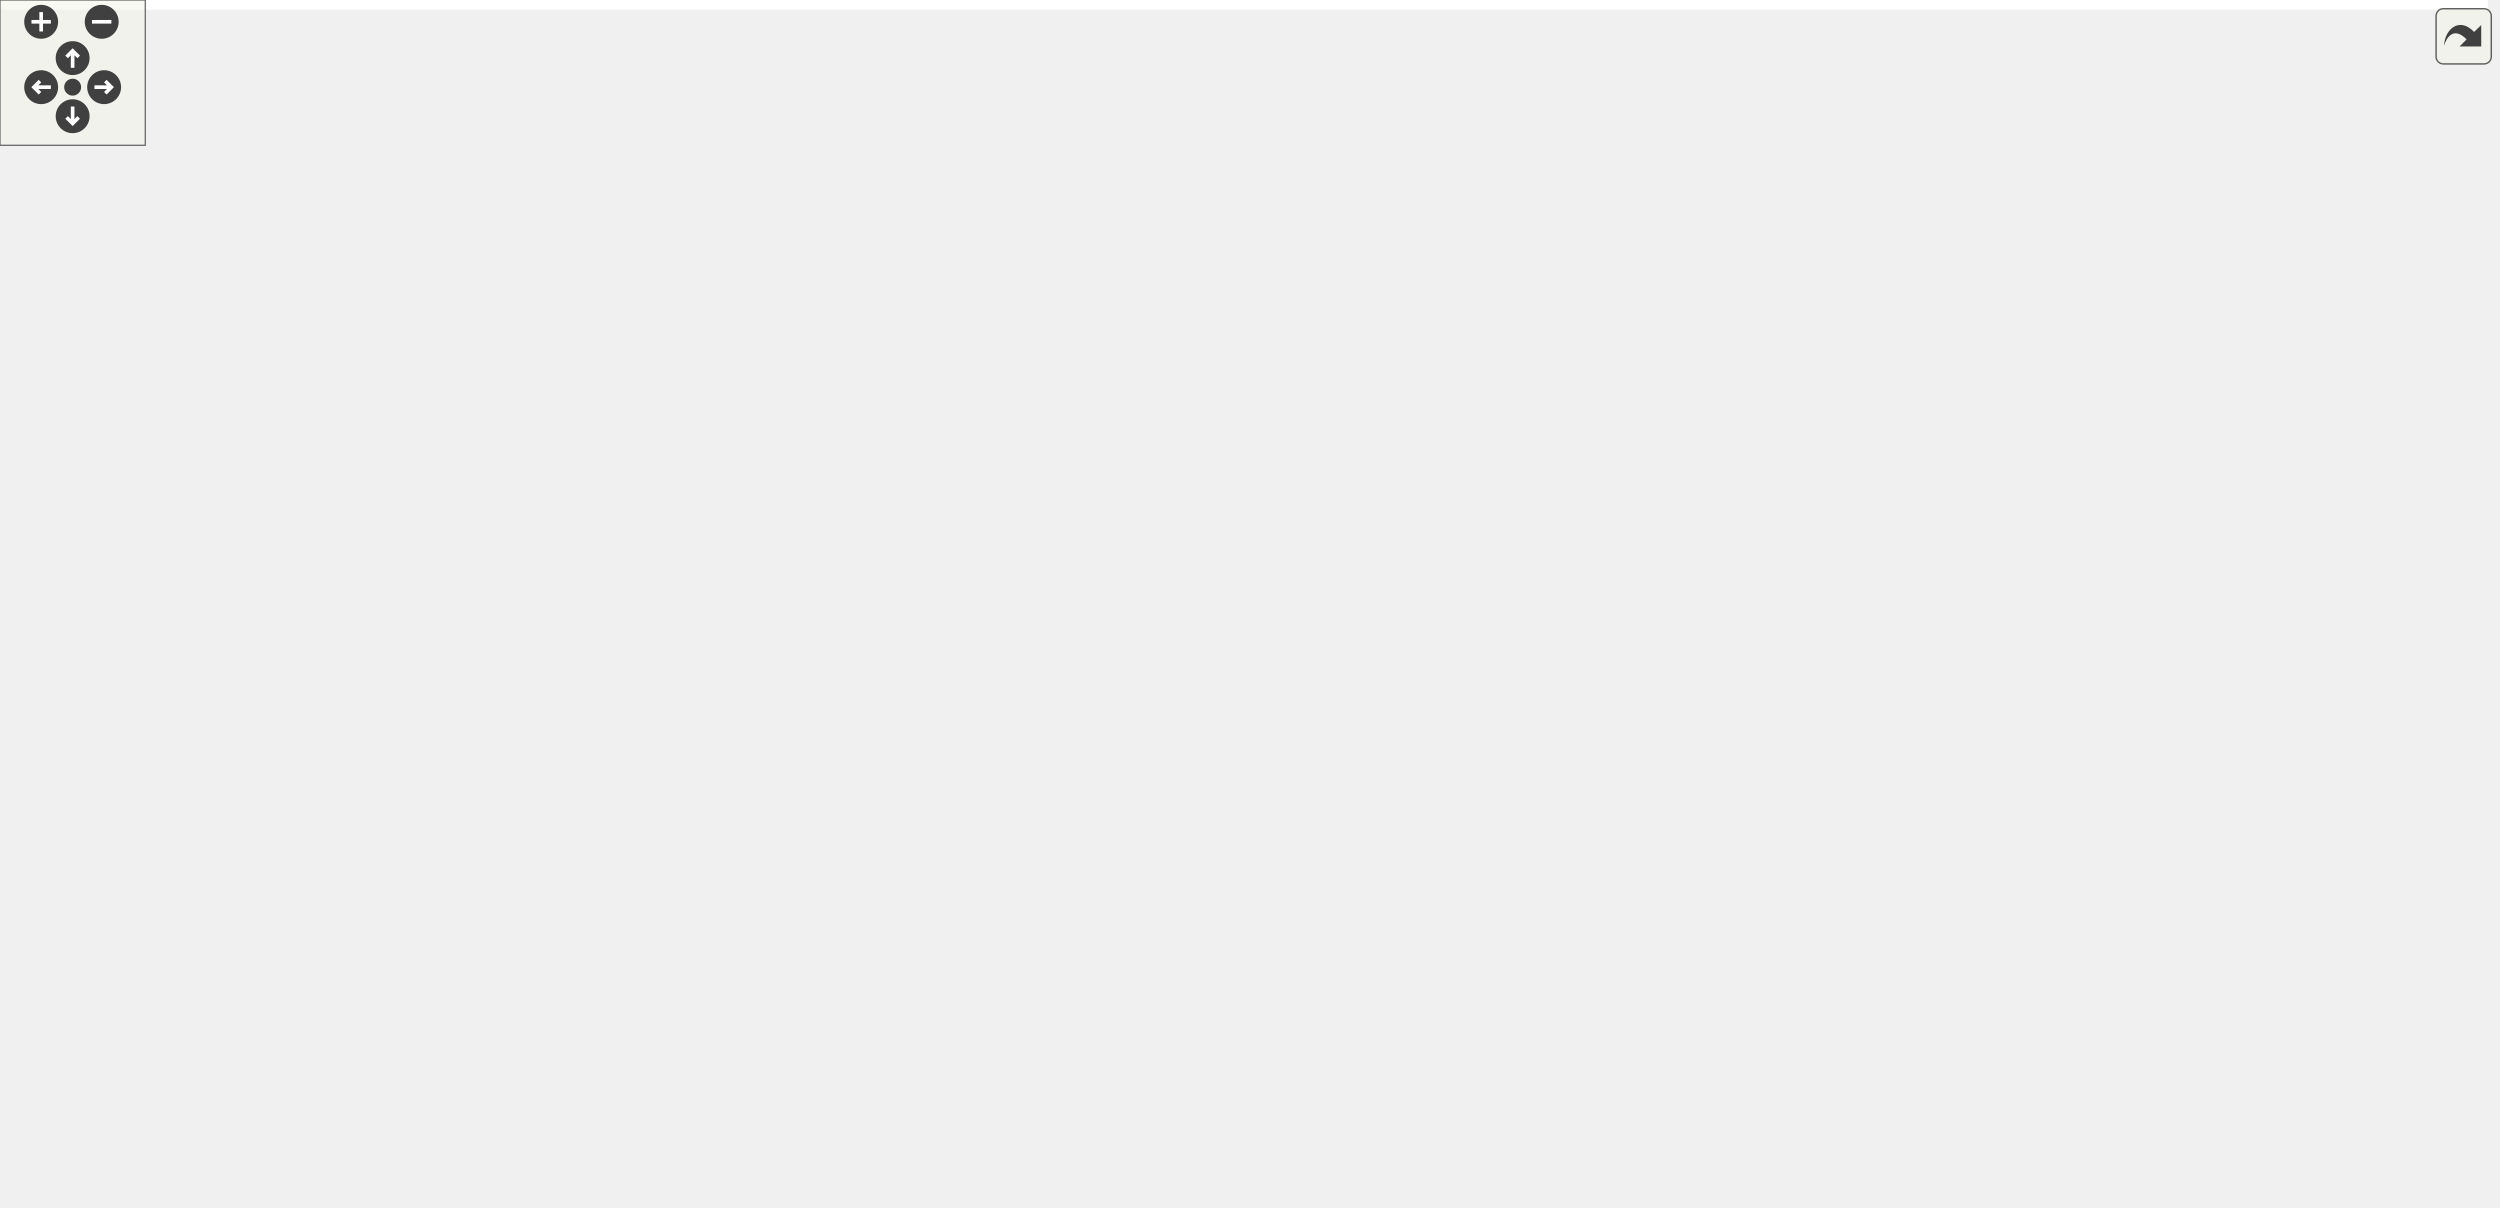
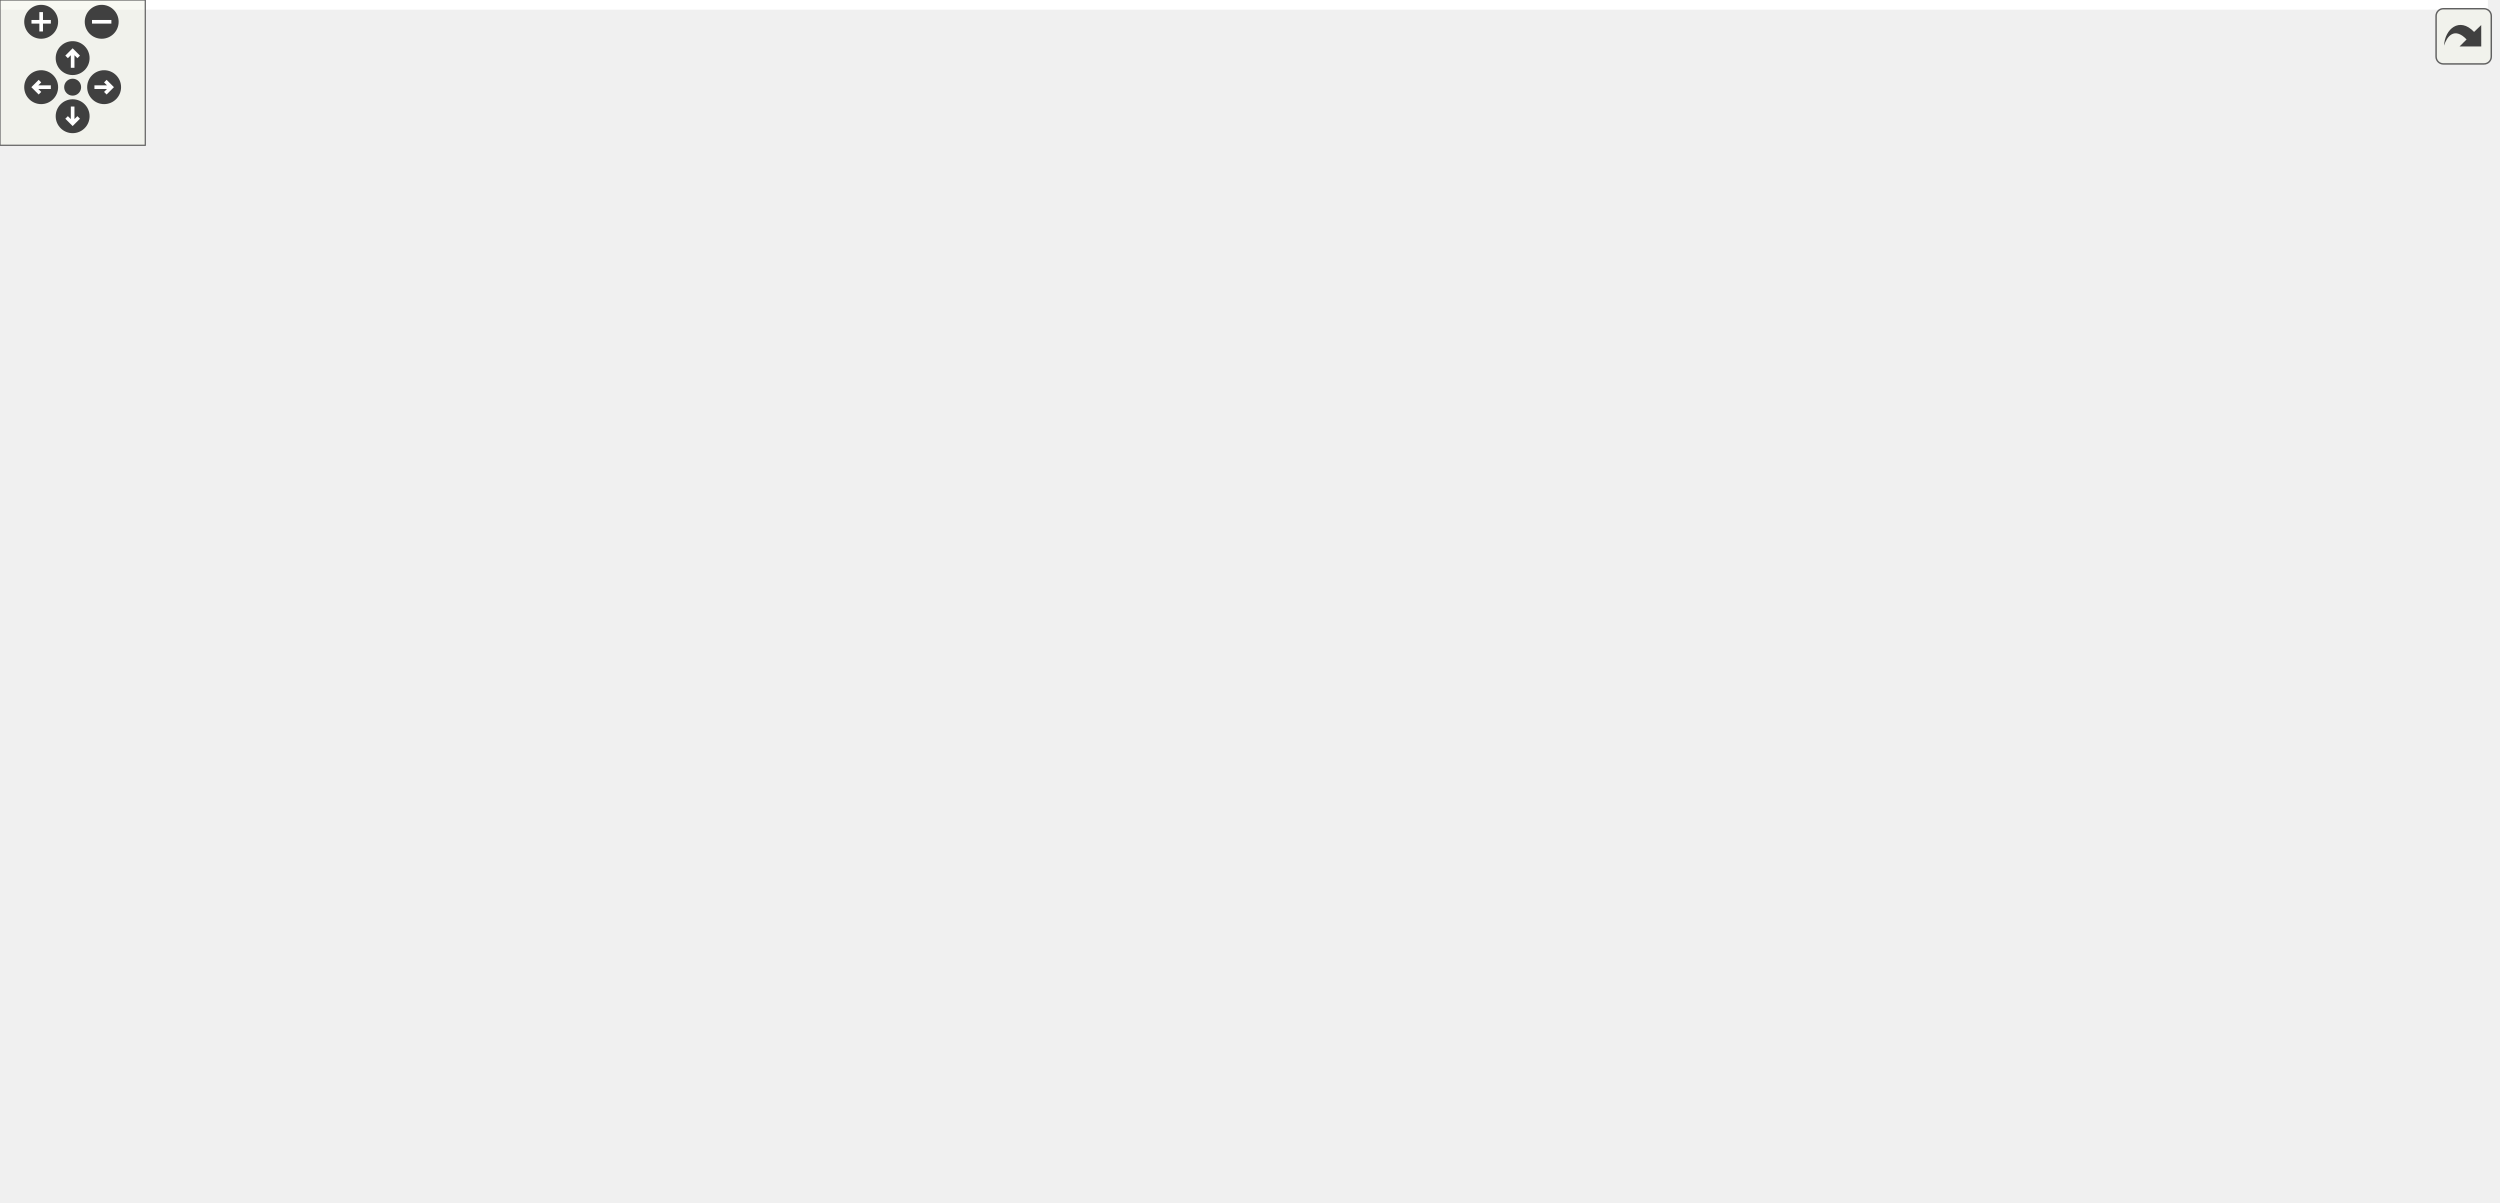
<svg xmlns="http://www.w3.org/2000/svg" xmlns:xlink="http://www.w3.org/1999/xlink" id="main" version="1.1" xml:space="preserve">
  <style type="text/css">
.edge:hover path { stroke: red; }
.edge:hover polygon { stroke: red; fill: red; }
</style>
  <defs>
    <circle id="rim" cx="0" cy="0" r="7" />
    <circle id="rim2" cx="0" cy="0" r="3.5" />
    <g id="zoomPlus">
      <use xlink:href="#rim" fill="#404040">
        <set attributeName="fill" to="#808080" begin="zoomplus.mouseover" end="zoomplus.mouseout" />
      </use>
      <path d="M-4,0h8M0,-4v8" fill="none" stroke="white" stroke-width="1.5" pointer-events="none" />
    </g>
    <g id="zoomMin">
      <use xlink:href="#rim" fill="#404040">
        <set attributeName="fill" to="#808080" begin="zoomminus.mouseover" end="zoomminus.mouseout" />
      </use>
      <path d="M-4,0h8" fill="none" stroke="white" stroke-width="1.5" pointer-events="none" />
    </g>
    <g id="dirArrow">
      <path fill="none" stroke="white" stroke-width="1.5" d="M0,-3.0v7 M-2.5,-0.5L0,-3.0L2.5,-0.5" />
    </g>
    <g id="resetDef">
      <use xlink:href="#rim2" fill="#404040">
        <set attributeName="fill" to="#808080" begin="reset.mouseover" end="reset.mouseout" />
      </use>
    </g>
  </defs>
  <svg id="graph" class="graph">
    <g id="viewport">
-       <polygon fill="white" stroke="transparent" points="-4,4 -4,-438 1027.5,-438 1027.5,4 -4,4" />
+       <polygon fill="white" stroke="transparent" points="-4,4 -4,-436 1027.5,-436 1027.5,4 -4,4" />
      <g id="node1" class="node">
        <g id="a_node1">
          <a xlink:title=" ">
-             <polygon fill="#bfbfbf" stroke="black" points="448,-212.5 448,-231.5 534,-231.5 534,-212.5 448,-212.5" />
-             <text text-anchor="middle" x="491" y="-219.5" font-family="Helvetica,sans-Serif" font-size="10.00">AbilityCooldown</text>
+             <polygon fill="#bfbfbf" stroke="black" points="448,-210.5 448,-229.5 534,-229.5 534,-210.5 448,-210.5" />
+             <text text-anchor="middle" x="491" y="-217.5" font-family="Helvetica,sans-Serif" font-size="10.00">AbilityCooldown</text>
          </a>
        </g>
      </g>
      <g id="node3" class="node">
        <g id="a_node3">
          <a xlink:href="class_player_controller.xhtml" target="_top" xlink:title="Player Controller is the main class that handles all the movement of the Player.">
            <polygon fill="white" stroke="black" points="711,-134.5 711,-153.5 797,-153.5 797,-134.5 711,-134.5" />
            <text text-anchor="middle" x="754" y="-141.5" font-family="Helvetica,sans-Serif" font-size="10.00">PlayerController</text>
          </a>
        </g>
      </g>
      <g id="edge4" class="edge">
-         <path fill="none" stroke="#9a32cd" stroke-dasharray="5,2" d="M544.36,-221.05C606.12,-220.08 703.06,-215.11 732,-194 745.26,-184.33 750.69,-164.8 752.78,-153.53" />
-         <polygon fill="#9a32cd" stroke="#9a32cd" points="543.97,-217.55 534.02,-221.18 544.06,-224.55 543.97,-217.55" />
-         <text text-anchor="middle" x="785" y="-180.5" font-family="Helvetica,sans-Serif" font-size="10.00"> abilityCooldowns</text>
+         <path fill="none" stroke="#9a32cd" stroke-dasharray="5,2" d="M544.56,-218.97C606.28,-217.92 702.94,-212.85 732,-192 744.74,-182.86 750.32,-164.43 752.6,-153.56" />
+         <polygon fill="#9a32cd" stroke="#9a32cd" points="544.17,-215.47 534.22,-219.11 544.27,-222.47 544.17,-215.47" />
+         <text text-anchor="middle" x="784" y="-179.5" font-family="Helvetica,sans-Serif" font-size="10.00"> abilityCooldowns</text>
      </g>
      <g id="node8" class="node">
        <g id="a_node8">
          <a xlink:href="class_player_stats.xhtml" target="_top" xlink:title="Player Stats is the main class that controls all the Player Statistics in all time in the game execut...">
            <polygon fill="white" stroke="black" points="373,-67.5 373,-86.5 441,-86.5 441,-67.5 373,-67.5" />
            <text text-anchor="middle" x="407" y="-74.5" font-family="Helvetica,sans-Serif" font-size="10.00">PlayerStats</text>
          </a>
        </g>
      </g>
      <g id="edge19" class="edge">
-         <path fill="none" stroke="#9a32cd" stroke-dasharray="5,2" d="M451.96,-208.26C444.65,-204.54 437.57,-199.85 432,-194 403.01,-163.57 404.35,-107.98 406.09,-86.65" />
-         <polygon fill="#9a32cd" stroke="#9a32cd" points="450.69,-211.53 461.24,-212.48 453.58,-205.16 450.69,-211.53" />
+         <path fill="none" stroke="#9a32cd" stroke-dasharray="5,2" d="M453.22,-206.21C445.88,-202.47 438.7,-197.79 433,-192 403.94,-162.5 404.68,-107.62 406.19,-86.55" />
+         <polygon fill="#9a32cd" stroke="#9a32cd" points="451.96,-209.48 462.51,-210.45 454.87,-203.11 451.96,-209.48" />
        <text text-anchor="middle" x="449" y="-141.5" font-family="Helvetica,sans-Serif" font-size="10.00"> abilityCooldowns</text>
      </g>
      <g id="node15" class="node">
        <g id="a_node15">
          <a xlink:href="class_ability_indicator.xhtml" target="_top" xlink:title=" ">
            <polygon fill="white" stroke="black" points="501,-134.5 501,-153.5 581,-153.5 581,-134.5 501,-134.5" />
            <text text-anchor="middle" x="541" y="-141.5" font-family="Helvetica,sans-Serif" font-size="10.00">AbilityIndicator</text>
          </a>
        </g>
      </g>
      <g id="edge30" class="edge">
-         <path fill="none" stroke="#9a32cd" stroke-dasharray="5,2" d="M502.47,-203.57C512.74,-187.95 527.38,-165.7 535.33,-153.62" />
-         <polygon fill="#9a32cd" stroke="#9a32cd" points="499.31,-202 496.74,-212.28 505.16,-205.85 499.31,-202" />
-         <text text-anchor="middle" x="544.5" y="-180.5" font-family="Helvetica,sans-Serif" font-size="10.00"> currentCD</text>
+         <path fill="none" stroke="#9a32cd" stroke-dasharray="5,2" d="M502.62,-201.8C512.78,-186.77 527.11,-165.56 535.08,-153.77" />
+         <polygon fill="#9a32cd" stroke="#9a32cd" points="499.63,-199.98 496.93,-210.22 505.43,-203.89 499.63,-199.98" />
+         <text text-anchor="middle" x="544.5" y="-179.5" font-family="Helvetica,sans-Serif" font-size="10.00"> currentCD</text>
      </g>
      <g id="node2" class="node">
        <g id="a_node2">
          <a xlink:title=" ">
-             <polygon fill="white" stroke="#bfbfbf" points="340.5,-279.5 340.5,-298.5 423.5,-298.5 423.5,-279.5 340.5,-279.5" />
-             <text text-anchor="middle" x="382" y="-286.5" font-family="Helvetica,sans-Serif" font-size="10.00">MonoBehaviour</text>
+             <polygon fill="white" stroke="#bfbfbf" points="340.5,-277.5 340.5,-296.5 423.5,-296.5 423.5,-277.5 340.5,-277.5" />
+             <text text-anchor="middle" x="382" y="-284.5" font-family="Helvetica,sans-Serif" font-size="10.00">MonoBehaviour</text>
          </a>
        </g>
      </g>
      <g id="edge1" class="edge">
-         <path fill="none" stroke="midnightblue" d="M405.57,-273.94C427.16,-261.07 458.42,-242.43 476.53,-231.63" />
-         <polygon fill="midnightblue" stroke="midnightblue" points="403.5,-271.11 396.7,-279.23 407.08,-277.12 403.5,-271.11" />
+         <path fill="none" stroke="midnightblue" d="M405.57,-271.94C427.16,-259.07 458.42,-240.43 476.53,-229.63" />
+         <polygon fill="midnightblue" stroke="midnightblue" points="403.5,-269.11 396.7,-277.23 407.08,-275.12 403.5,-269.11" />
      </g>
      <g id="edge3" class="edge">
-         <path fill="none" stroke="midnightblue" d="M433.97,-285.35C541.2,-278.64 780.81,-256.78 827,-194 832.79,-186.12 832.59,-180.02 827,-172 819.97,-161.91 808.72,-155.58 797.13,-151.61" />
-         <polygon fill="midnightblue" stroke="midnightblue" points="433.48,-281.87 423.71,-285.97 433.91,-288.86 433.48,-281.87" />
+         <path fill="none" stroke="midnightblue" d="M433.86,-283.33C540.86,-276.59 779.95,-254.68 826,-192 831.26,-184.84 831.06,-179.31 826,-172 819.23,-162.23 808.47,-156 797.3,-152.01" />
+         <polygon fill="midnightblue" stroke="midnightblue" points="433.39,-279.85 423.63,-283.96 433.82,-286.84 433.39,-279.85" />
      </g>
      <g id="node10" class="node">
        <g id="a_node10">
          <a xlink:href="class_stats.xhtml" target="_top" xlink:title="Base class Stats of the entity.">
-             <polygon fill="white" stroke="black" points="211,-212.5 211,-231.5 251,-231.5 251,-212.5 211,-212.5" />
-             <text text-anchor="middle" x="231" y="-219.5" font-family="Helvetica,sans-Serif" font-size="10.00">Stats</text>
+             <polygon fill="white" stroke="black" points="211,-210.5 211,-229.5 251,-229.5 251,-210.5 211,-210.5" />
+             <text text-anchor="middle" x="231" y="-217.5" font-family="Helvetica,sans-Serif" font-size="10.00">Stats</text>
          </a>
        </g>
      </g>
      <g id="edge14" class="edge">
-         <path fill="none" stroke="midnightblue" d="M352.45,-275.28C322.55,-262.41 277.12,-242.85 251.13,-231.67" />
-         <polygon fill="midnightblue" stroke="midnightblue" points="351.38,-278.63 361.95,-279.37 354.15,-272.2 351.38,-278.63" />
+         <path fill="none" stroke="midnightblue" d="M352.45,-273.28C322.55,-260.41 277.12,-240.85 251.13,-229.67" />
+         <polygon fill="midnightblue" stroke="midnightblue" points="351.38,-276.63 361.95,-277.37 354.15,-270.2 351.38,-276.63" />
      </g>
      <g id="node12" class="node">
        <g id="a_node12">
          <a xlink:href="class_u_i_controller.xhtml" target="_top" xlink:title=" ">
-             <polygon fill="white" stroke="black" points="84.5,-212.5 84.5,-231.5 151.5,-231.5 151.5,-212.5 84.5,-212.5" />
-             <text text-anchor="middle" x="118" y="-219.5" font-family="Helvetica,sans-Serif" font-size="10.00">UIController</text>
+             <polygon fill="white" stroke="black" points="84.5,-210.5 84.5,-229.5 151.5,-229.5 151.5,-210.5 84.5,-210.5" />
+             <text text-anchor="middle" x="118" y="-217.5" font-family="Helvetica,sans-Serif" font-size="10.00">UIController</text>
          </a>
        </g>
      </g>
      <g id="edge17" class="edge">
-         <path fill="none" stroke="midnightblue" d="M337.5,-277.04C284.99,-264.11 198.85,-242.91 151.61,-231.28" />
-         <polygon fill="midnightblue" stroke="midnightblue" points="336.67,-280.44 347.22,-279.44 338.34,-273.65 336.67,-280.44" />
+         <path fill="none" stroke="midnightblue" d="M337.5,-275.04C284.99,-262.11 198.85,-240.91 151.61,-229.28" />
+         <polygon fill="midnightblue" stroke="midnightblue" points="336.67,-278.44 347.22,-277.44 338.34,-271.65 336.67,-278.44" />
      </g>
      <g id="node13" class="node">
        <g id="a_node13">
          <a xlink:href="class_inventory.xhtml" target="_top" xlink:title=" ">
-             <polygon fill="white" stroke="black" points="581.5,-173.5 581.5,-192.5 636.5,-192.5 636.5,-173.5 581.5,-173.5" />
-             <text text-anchor="middle" x="609" y="-180.5" font-family="Helvetica,sans-Serif" font-size="10.00">Inventory</text>
+             <polygon fill="white" stroke="black" points="581.5,-172.5 581.5,-191.5 636.5,-191.5 636.5,-172.5 581.5,-172.5" />
+             <text text-anchor="middle" x="609" y="-179.5" font-family="Helvetica,sans-Serif" font-size="10.00">Inventory</text>
          </a>
        </g>
      </g>
      <g id="edge21" class="edge">
-         <path fill="none" stroke="midnightblue" d="M434.03,-288.14C489.24,-287.14 571.55,-282.02 594,-261 613.09,-243.13 611.98,-208.75 610.24,-192.68" />
-         <polygon fill="midnightblue" stroke="midnightblue" points="433.67,-284.64 423.72,-288.28 433.77,-291.64 433.67,-284.64" />
+         <path fill="none" stroke="midnightblue" d="M434.03,-286.13C489.22,-285.12 571.52,-280 594,-259 612.87,-241.37 611.87,-207.44 610.19,-191.57" />
+         <polygon fill="midnightblue" stroke="midnightblue" points="433.66,-282.63 423.71,-286.27 433.76,-289.63 433.66,-282.63" />
      </g>
      <g id="node14" class="node">
        <g id="a_node14">
          <a xlink:href="class_basic_attack.xhtml" target="_top" xlink:title=" ">
            <polygon fill="white" stroke="black" points="372,-0.5 372,-19.5 442,-19.5 442,-0.5 372,-0.5" />
            <text text-anchor="middle" x="407" y="-7.5" font-family="Helvetica,sans-Serif" font-size="10.00">BasicAttack</text>
          </a>
        </g>
      </g>
      <g id="edge23" class="edge">
-         <path fill="none" stroke="midnightblue" d="M330.39,-284.51C226.08,-276.75 0,-256.12 0,-223 0,-223 0,-223 0,-76 0,-38.48 273.22,-18.81 371.95,-12.92" />
-         <polygon fill="midnightblue" stroke="midnightblue" points="330.16,-288 340.39,-285.24 330.67,-281.02 330.16,-288" />
+         <path fill="none" stroke="midnightblue" d="M330.39,-282.51C226.08,-274.75 0,-254.12 0,-221 0,-221 0,-221 0,-76 0,-38.48 273.22,-18.81 371.95,-12.92" />
+         <polygon fill="midnightblue" stroke="midnightblue" points="330.16,-286 340.39,-283.24 330.67,-279.02 330.16,-286" />
      </g>
      <g id="edge29" class="edge">
-         <path fill="none" stroke="midnightblue" d="M384.76,-269.54C389.6,-243.76 402.13,-197.33 432,-172 437.43,-167.4 472.12,-159.26 500.93,-153.12" />
-         <polygon fill="midnightblue" stroke="midnightblue" points="381.29,-269.04 383.08,-279.48 388.19,-270.21 381.29,-269.04" />
+         <path fill="none" stroke="midnightblue" d="M385.11,-267.48C390.36,-242.07 403.47,-196.75 433,-172 438.37,-167.5 472.3,-159.44 500.72,-153.29" />
+         <polygon fill="midnightblue" stroke="midnightblue" points="381.66,-266.84 383.26,-277.32 388.55,-268.13 381.66,-266.84" />
      </g>
      <g id="edge2" class="edge">
-         <path fill="none" stroke="#9a32cd" stroke-dasharray="5,2" d="M700.89,-155.68C687.35,-159.66 673.19,-164.97 661,-172 648.74,-179.06 650.6,-187.56 638,-194 605.65,-210.53 564.72,-217.06 534.27,-219.57" />
-         <polygon fill="#9a32cd" stroke="#9a32cd" points="701.88,-159.04 710.6,-153.02 700.03,-152.29 701.88,-159.04" />
-         <text text-anchor="middle" x="696.5" y="-180.5" font-family="Helvetica,sans-Serif" font-size="10.00"> playerController</text>
+         <path fill="none" stroke="#9a32cd" stroke-dasharray="5,2" d="M701.11,-156.08C687.57,-160.05 673.35,-165.27 661,-172 649.11,-178.48 650.21,-186.12 638,-192 605.27,-207.76 564.37,-214.36 534.03,-217.1" />
+         <polygon fill="#9a32cd" stroke="#9a32cd" points="702.1,-159.43 710.81,-153.4 700.24,-152.68 702.1,-159.43" />
+         <text text-anchor="middle" x="696.5" y="-179.5" font-family="Helvetica,sans-Serif" font-size="10.00"> playerController</text>
      </g>
      <g id="edge18" class="edge">
        <path fill="none" stroke="#9a32cd" stroke-dasharray="5,2" d="M713.38,-131.35C699.19,-126.95 683.25,-121.64 669,-116 658.46,-111.83 656.89,-108.12 646,-105 575.15,-84.68 488.39,-79.55 441.33,-78.32" />
        <polygon fill="#9a32cd" stroke="#9a32cd" points="712.76,-134.82 723.35,-134.38 714.8,-128.13 712.76,-134.82" />
        <text text-anchor="middle" x="704.5" y="-108" font-family="Helvetica,sans-Serif" font-size="10.00"> playerController</text>
      </g>
      <g id="edge24" class="edge">
        <path fill="none" stroke="#9a32cd" stroke-dasharray="5,2" d="M766.66,-125.79C777.25,-109.12 788.61,-83.95 775,-67 733.88,-15.79 526.09,-10.6 442.2,-10.63" />
        <polygon fill="#9a32cd" stroke="#9a32cd" points="763.47,-124.26 760.71,-134.49 769.25,-128.21 763.47,-124.26" />
        <text text-anchor="middle" x="802.5" y="-74.5" font-family="Helvetica,sans-Serif" font-size="10.00"> controller</text>
      </g>
      <g id="node4" class="node">
        <g id="a_node4">
          <a xlink:href="class_character.xhtml" target="_top" xlink:title=" ">
-             <polygon fill="white" stroke="black" points="964.5,-212.5 964.5,-231.5 1023.5,-231.5 1023.5,-212.5 964.5,-212.5" />
-             <text text-anchor="middle" x="994" y="-219.5" font-family="Helvetica,sans-Serif" font-size="10.00">Character</text>
+             <polygon fill="white" stroke="black" points="964.5,-210.5 964.5,-229.5 1023.5,-229.5 1023.5,-210.5 964.5,-210.5" />
+             <text text-anchor="middle" x="994" y="-217.5" font-family="Helvetica,sans-Serif" font-size="10.00">Character</text>
          </a>
        </g>
      </g>
      <g id="edge5" class="edge">
-         <path fill="none" stroke="#9a32cd" stroke-dasharray="5,2" d="M979.2,-205.02C967.93,-193.89 951.42,-179.71 934,-172 890.08,-152.55 834.86,-146.68 797.24,-145.12" />
-         <polygon fill="#9a32cd" stroke="#9a32cd" points="976.94,-207.71 986.42,-212.44 981.96,-202.83 976.94,-207.71" />
-         <text text-anchor="middle" x="990" y="-186" font-family="Helvetica,sans-Serif" font-size="10.00"> character</text>
-         <text text-anchor="middle" x="990" y="-175" font-family="Helvetica,sans-Serif" font-size="10.00">characters</text>
+         <path fill="none" stroke="#9a32cd" stroke-dasharray="5,2" d="M978.69,-203.31C967.37,-192.7 951.02,-179.33 934,-172 889.89,-153 834.7,-147.04 797.14,-145.34" />
+         <polygon fill="#9a32cd" stroke="#9a32cd" points="976.38,-205.95 985.98,-210.43 981.27,-200.94 976.38,-205.95" />
+         <text text-anchor="middle" x="987" y="-179.5" font-family="Helvetica,sans-Serif" font-size="10.00"> character</text>
      </g>
      <g id="node5" class="node">
        <g id="a_node5">
          <a xlink:title=" ">
-             <polygon fill="white" stroke="#bfbfbf" points="911.5,-414.5 911.5,-433.5 1000.5,-433.5 1000.5,-414.5 911.5,-414.5" />
-             <text text-anchor="middle" x="956" y="-421.5" font-family="Helvetica,sans-Serif" font-size="10.00">ScriptableObject</text>
+             <polygon fill="white" stroke="#bfbfbf" points="911.5,-412.5 911.5,-431.5 1000.5,-431.5 1000.5,-412.5 911.5,-412.5" />
+             <text text-anchor="middle" x="956" y="-419.5" font-family="Helvetica,sans-Serif" font-size="10.00">ScriptableObject</text>
          </a>
        </g>
      </g>
      <g id="edge6" class="edge">
-         <path fill="none" stroke="midnightblue" d="M967.59,-405.78C969.3,-402.63 970.87,-399.3 972,-396 992.74,-335.58 994.24,-257.23 994.12,-231.56" />
-         <polygon fill="midnightblue" stroke="midnightblue" points="964.52,-404.09 962.3,-414.45 970.5,-407.74 964.52,-404.09" />
+         <path fill="none" stroke="midnightblue" d="M967.59,-403.78C969.3,-400.63 970.87,-397.3 972,-394 992.74,-333.58 994.24,-255.23 994.12,-229.56" />
+         <polygon fill="midnightblue" stroke="midnightblue" points="964.52,-402.09 962.3,-412.45 970.5,-405.74 964.52,-402.09" />
      </g>
      <g id="node6" class="node">
        <g id="a_node6">
          <a xlink:href="class_ability.xhtml" target="_top" xlink:title=" ">
-             <polygon fill="white" stroke="black" points="883,-279.5 883,-298.5 927,-298.5 927,-279.5 883,-279.5" />
-             <text text-anchor="middle" x="905" y="-286.5" font-family="Helvetica,sans-Serif" font-size="10.00">Ability</text>
+             <polygon fill="white" stroke="black" points="883,-277.5 883,-296.5 927,-296.5 927,-277.5 883,-277.5" />
+             <text text-anchor="middle" x="905" y="-284.5" font-family="Helvetica,sans-Serif" font-size="10.00">Ability</text>
          </a>
        </g>
      </g>
      <g id="edge8" class="edge">
-         <path fill="none" stroke="midnightblue" d="M957.79,-404.12C958.99,-381.73 958.06,-344.05 942,-317 937.37,-309.21 929.53,-303 922.25,-298.51" />
-         <polygon fill="midnightblue" stroke="midnightblue" points="954.28,-404.07 957.03,-414.3 961.26,-404.59 954.28,-404.07" />
+         <path fill="none" stroke="midnightblue" d="M957.79,-402.12C958.99,-379.73 958.06,-342.05 942,-315 937.37,-307.21 929.53,-301 922.25,-296.51" />
+         <polygon fill="midnightblue" stroke="midnightblue" points="954.28,-402.07 957.03,-412.3 961.26,-402.59 954.28,-402.07" />
      </g>
      <g id="node7" class="node">
        <g id="a_node7">
          <a xlink:href="class_effect.xhtml" target="_top" xlink:title=" ">
-             <polygon fill="white" stroke="black" points="864.5,-357.5 864.5,-376.5 905.5,-376.5 905.5,-357.5 864.5,-357.5" />
-             <text text-anchor="middle" x="885" y="-364.5" font-family="Helvetica,sans-Serif" font-size="10.00">Effect</text>
+             <polygon fill="white" stroke="black" points="864.5,-355.5 864.5,-374.5 905.5,-374.5 905.5,-355.5 864.5,-355.5" />
+             <text text-anchor="middle" x="885" y="-362.5" font-family="Helvetica,sans-Serif" font-size="10.00">Effect</text>
          </a>
        </g>
      </g>
      <g id="edge10" class="edge">
-         <path fill="none" stroke="midnightblue" d="M936.63,-408C923.68,-397.96 907.08,-385.1 896.25,-376.71" />
-         <polygon fill="midnightblue" stroke="midnightblue" points="934.86,-411.05 944.91,-414.41 939.14,-405.52 934.86,-411.05" />
+         <path fill="none" stroke="midnightblue" d="M936.63,-406C923.68,-395.96 907.08,-383.1 896.25,-374.71" />
+         <polygon fill="midnightblue" stroke="midnightblue" points="934.86,-409.05 944.91,-412.41 939.14,-403.52 934.86,-409.05" />
      </g>
      <g id="edge27" class="edge">
-         <path fill="none" stroke="#9a32cd" stroke-dasharray="5,2" d="M872.64,-282.92C798.77,-271.32 617.65,-242.88 534.29,-229.8" />
-         <polygon fill="#9a32cd" stroke="#9a32cd" points="872.32,-286.41 882.74,-284.51 873.41,-279.5 872.32,-286.41" />
-         <text text-anchor="middle" x="736.5" y="-253" font-family="Helvetica,sans-Serif" font-size="10.00"> ability</text>
+         <path fill="none" stroke="#9a32cd" stroke-dasharray="5,2" d="M872.64,-280.92C798.77,-269.32 617.65,-240.88 534.29,-227.8" />
+         <polygon fill="#9a32cd" stroke="#9a32cd" points="872.32,-284.41 882.74,-282.51 873.41,-277.5 872.32,-284.41" />
+         <text text-anchor="middle" x="736.5" y="-251" font-family="Helvetica,sans-Serif" font-size="10.00"> ability</text>
      </g>
      <g id="edge7" class="edge">
-         <path fill="none" stroke="#9a32cd" stroke-dasharray="5,2" d="M919.29,-271.65C926.04,-264.48 934.48,-256.29 943,-250 952.67,-242.86 964.48,-236.48 974.3,-231.72" />
-         <polygon fill="#9a32cd" stroke="#9a32cd" points="916.37,-269.65 912.23,-279.41 921.55,-274.36 916.37,-269.65" />
-         <text text-anchor="middle" x="961.5" y="-253" font-family="Helvetica,sans-Serif" font-size="10.00"> abilities</text>
+         <path fill="none" stroke="#9a32cd" stroke-dasharray="5,2" d="M919.29,-269.65C926.04,-262.48 934.48,-254.29 943,-248 952.67,-240.86 964.48,-234.48 974.3,-229.72" />
+         <polygon fill="#9a32cd" stroke="#9a32cd" points="916.37,-267.65 912.23,-277.41 921.55,-272.36 916.37,-267.65" />
+         <text text-anchor="middle" x="961.5" y="-251" font-family="Helvetica,sans-Serif" font-size="10.00"> abilities</text>
      </g>
      <g id="node16" class="node">
        <g id="a_node16">
          <a xlink:href="class_indicated_ability.xhtml" target="_top" xlink:title="Encapsulador de les Ability que han de mostrar l'indicador">
-             <polygon fill="white" stroke="black" points="863.5,-212.5 863.5,-231.5 946.5,-231.5 946.5,-212.5 863.5,-212.5" />
-             <text text-anchor="middle" x="905" y="-219.5" font-family="Helvetica,sans-Serif" font-size="10.00">IndicatedAbility</text>
+             <polygon fill="white" stroke="black" points="863.5,-210.5 863.5,-229.5 946.5,-229.5 946.5,-210.5 863.5,-210.5" />
+             <text text-anchor="middle" x="905" y="-217.5" font-family="Helvetica,sans-Serif" font-size="10.00">IndicatedAbility</text>
          </a>
        </g>
      </g>
      <g id="edge32" class="edge">
-         <path fill="none" stroke="midnightblue" d="M905,-269.04C905,-256.67 905,-241.12 905,-231.63" />
-         <polygon fill="midnightblue" stroke="midnightblue" points="901.5,-269.23 905,-279.23 908.5,-269.23 901.5,-269.23" />
+         <path fill="none" stroke="midnightblue" d="M905,-267.04C905,-254.67 905,-239.12 905,-229.63" />
+         <polygon fill="midnightblue" stroke="midnightblue" points="901.5,-267.23 905,-277.23 908.5,-267.23 901.5,-267.23" />
      </g>
      <g id="edge9" class="edge">
-         <path fill="none" stroke="#9a32cd" stroke-dasharray="5,2" d="M869.56,-349.57C867.28,-346.28 865.27,-342.7 864,-339 860.83,-329.75 859.36,-325.61 864,-317 868.37,-308.9 876.35,-302.83 884.11,-298.51" />
-         <polygon fill="#9a32cd" stroke="#9a32cd" points="866.9,-351.85 875.91,-357.42 872.34,-347.45 866.9,-351.85" />
-         <text text-anchor="middle" x="903" y="-331" font-family="Helvetica,sans-Serif" font-size="10.00"> aToAuthorEffects</text>
-         <text text-anchor="middle" x="903" y="-320" font-family="Helvetica,sans-Serif" font-size="10.00">aToEnemyEffects</text>
+         <path fill="none" stroke="#9a32cd" stroke-dasharray="5,2" d="M869.56,-347.57C867.28,-344.28 865.27,-340.7 864,-337 860.83,-327.75 859.36,-323.61 864,-315 868.37,-306.9 876.35,-300.83 884.11,-296.51" />
+         <polygon fill="#9a32cd" stroke="#9a32cd" points="866.9,-349.85 875.91,-355.42 872.34,-345.45 866.9,-349.85" />
+         <text text-anchor="middle" x="903" y="-329" font-family="Helvetica,sans-Serif" font-size="10.00"> aToAuthorEffects</text>
+         <text text-anchor="middle" x="903" y="-318" font-family="Helvetica,sans-Serif" font-size="10.00">aToEnemyEffects</text>
      </g>
      <g id="edge33" class="edge">
-         <path fill="none" stroke="#9a32cd" stroke-dasharray="5,2" d="M383.65,-92.26C362.77,-106.93 337.28,-130.86 350,-154 369.45,-189.39 414.02,-206.28 447.89,-214.22" />
-         <polygon fill="#9a32cd" stroke="#9a32cd" points="385.81,-95.02 392.19,-86.56 381.93,-89.2 385.81,-95.02" />
+         <path fill="none" stroke="#9a32cd" stroke-dasharray="5,2" d="M383.47,-92.36C362.46,-107.11 336.86,-131.09 350,-154 369.92,-188.72 414.17,-205.03 447.83,-212.61" />
+         <polygon fill="#9a32cd" stroke="#9a32cd" points="385.69,-95.08 392.07,-86.63 381.81,-89.26 385.69,-95.08" />
        <text text-anchor="middle" x="376.5" y="-141.5" font-family="Helvetica,sans-Serif" font-size="10.00"> playerStats</text>
      </g>
      <g id="edge11" class="edge">
        <path fill="none" stroke="#9a32cd" stroke-dasharray="5,2" d="M451.18,-80.41C490.43,-83.45 549,-90.2 598,-105 608.85,-108.28 610.26,-112.4 621,-116 650.27,-125.8 684.41,-132.64 710.77,-136.99" />
        <polygon fill="#9a32cd" stroke="#9a32cd" points="451.37,-76.92 441.14,-79.68 450.86,-83.9 451.37,-76.92" />
        <text text-anchor="middle" x="633.5" y="-108" font-family="Helvetica,sans-Serif" font-size="10.00"> stats</text>
      </g>
      <g id="edge26" class="edge">
        <path fill="none" stroke="#9a32cd" stroke-dasharray="5,2" d="M407,-57.04C407,-44.67 407,-29.12 407,-19.63" />
        <polygon fill="#9a32cd" stroke="#9a32cd" points="403.5,-57.23 407,-67.23 410.5,-57.23 403.5,-57.23" />
        <text text-anchor="middle" x="419.5" y="-41" font-family="Helvetica,sans-Serif" font-size="10.00"> stats</text>
      </g>
      <g id="node9" class="node">
        <g id="a_node9">
          <a xlink:href="class_ability_affected_stats.xhtml" target="_top" xlink:title="Base class Stats of the entity who is affected by Abilities.">
            <polygon fill="white" stroke="black" points="180,-134.5 180,-153.5 282,-153.5 282,-134.5 180,-134.5" />
            <text text-anchor="middle" x="231" y="-141.5" font-family="Helvetica,sans-Serif" font-size="10.00">AbilityAffectedStats</text>
          </a>
        </g>
      </g>
      <g id="edge12" class="edge">
        <path fill="none" stroke="midnightblue" d="M254.05,-129.3C268.12,-121.38 286.67,-111.68 304,-105 326.25,-96.42 352.23,-89.63 372.53,-85.01" />
        <polygon fill="midnightblue" stroke="midnightblue" points="252.03,-126.43 245.1,-134.45 255.51,-132.5 252.03,-126.43" />
      </g>
      <g id="edge13" class="edge">
-         <path fill="none" stroke="midnightblue" d="M231,-202.22C231,-186.7 231,-165.36 231,-153.62" />
-         <polygon fill="midnightblue" stroke="midnightblue" points="227.5,-202.28 231,-212.28 234.5,-202.28 227.5,-202.28" />
+         <path fill="none" stroke="midnightblue" d="M231,-200.07C231,-185.18 231,-165.11 231,-153.77" />
+         <polygon fill="midnightblue" stroke="midnightblue" points="227.5,-200.22 231,-210.22 234.5,-200.22 227.5,-200.22" />
      </g>
      <g id="edge25" class="edge">
-         <path fill="none" stroke="#9a32cd" stroke-dasharray="5,2" d="M208.77,-206.45C185.7,-189.44 155.05,-160.29 171,-134 215.09,-61.31 317.72,-29.57 371.96,-17.47" />
-         <polygon fill="#9a32cd" stroke="#9a32cd" points="206.94,-209.44 217.13,-212.33 210.97,-203.71 206.94,-209.44" />
+         <path fill="none" stroke="#9a32cd" stroke-dasharray="5,2" d="M208.49,-204.59C185.55,-188.01 155.39,-159.75 171,-134 215.09,-61.31 317.72,-29.57 371.96,-17.47" />
+         <polygon fill="#9a32cd" stroke="#9a32cd" points="206.6,-207.54 216.82,-210.34 210.58,-201.78 206.6,-207.54" />
        <text text-anchor="middle" x="217.5" y="-108" font-family="Helvetica,sans-Serif" font-size="10.00"> otherStats</text>
      </g>
      <g id="node11" class="node">
        <g id="a_node11">
          <a xlink:href="class_player_u_i_controller.xhtml" target="_top" xlink:title="UI Controller for the Player Stats">
            <polygon fill="white" stroke="black" points="28.5,-134.5 28.5,-153.5 123.5,-153.5 123.5,-134.5 28.5,-134.5" />
            <text text-anchor="middle" x="76" y="-141.5" font-family="Helvetica,sans-Serif" font-size="10.00">PlayerUIController</text>
          </a>
        </g>
      </g>
      <g id="edge15" class="edge">
        <path fill="none" stroke="#9a32cd" stroke-dasharray="5,2" d="M77.62,-123.93C79.21,-116.93 82.26,-109.59 88,-105 109.86,-87.51 294.94,-80.83 372.76,-78.77" />
        <polygon fill="#9a32cd" stroke="#9a32cd" points="74.1,-123.83 76.13,-134.22 81.03,-124.83 74.1,-123.83" />
        <text text-anchor="middle" x="109" y="-108" font-family="Helvetica,sans-Serif" font-size="10.00"> uiControl</text>
      </g>
      <g id="edge16" class="edge">
-         <path fill="none" stroke="midnightblue" d="M108.12,-203.12C99.5,-187.53 87.38,-165.59 80.76,-153.62" />
-         <polygon fill="midnightblue" stroke="midnightblue" points="105.28,-205.22 113.18,-212.28 111.41,-201.84 105.28,-205.22" />
+         <path fill="none" stroke="midnightblue" d="M108,-201.37C99.48,-186.37 87.6,-165.44 80.98,-153.77" />
+         <polygon fill="midnightblue" stroke="midnightblue" points="105.04,-203.25 113.02,-210.22 111.12,-199.8 105.04,-203.25" />
      </g>
      <g id="edge20" class="edge">
-         <path fill="none" stroke="#9a32cd" stroke-dasharray="5,2" d="M605.72,-163.44C603.05,-153.47 598.32,-141.68 590,-134 548.5,-95.69 481.42,-83.56 441.03,-79.74" />
-         <polygon fill="#9a32cd" stroke="#9a32cd" points="602.31,-164.24 607.86,-173.26 609.15,-162.75 602.31,-164.24" />
+         <path fill="none" stroke="#9a32cd" stroke-dasharray="5,2" d="M605.54,-162.51C602.83,-152.81 598.11,-141.43 590,-134 548.48,-95.95 481.72,-83.74 441.34,-79.83" />
+         <polygon fill="#9a32cd" stroke="#9a32cd" points="602.17,-163.48 607.81,-172.44 608.99,-161.91 602.17,-163.48" />
        <text text-anchor="middle" x="623" y="-141.5" font-family="Helvetica,sans-Serif" font-size="10.00"> inventory</text>
      </g>
      <g id="edge22" class="edge">
        <path fill="none" stroke="#9a32cd" stroke-dasharray="5,2" d="M452.44,-11.33C522.96,-14.29 659.05,-30.12 740,-105 748.26,-112.64 751.66,-125.57 753.05,-134.2" />
        <polygon fill="#9a32cd" stroke="#9a32cd" points="452.23,-7.82 442.11,-10.97 451.98,-14.82 452.23,-7.82" />
        <text text-anchor="middle" x="743.5" y="-74.5" font-family="Helvetica,sans-Serif" font-size="10.00"> basicAttack</text>
      </g>
      <g id="edge28" class="edge">
-         <path fill="none" stroke="#9a32cd" stroke-dasharray="5,2" d="M491.01,-155.69C467.72,-161.17 444.37,-167.6 441,-172 435.06,-179.76 435.99,-185.6 441,-194 446,-202.39 454.61,-208.33 463.29,-212.45" />
+         <path fill="none" stroke="#9a32cd" stroke-dasharray="5,2" d="M491.01,-155.69C467.72,-161.17 444.37,-167.6 441,-172 435.6,-179.06 436.45,-184.37 441,-192 446,-200.39 454.61,-206.33 463.29,-210.45" />
        <polygon fill="#9a32cd" stroke="#9a32cd" points="491.96,-159.06 500.92,-153.4 490.39,-152.24 491.96,-159.06" />
-         <text text-anchor="middle" x="474" y="-180.5" font-family="Helvetica,sans-Serif" font-size="10.00"> abilityIndicator</text>
+         <text text-anchor="middle" x="474" y="-179.5" font-family="Helvetica,sans-Serif" font-size="10.00"> abilityIndicator</text>
      </g>
      <g id="edge31" class="edge">
-         <path fill="none" stroke="#9a32cd" stroke-dasharray="5,2" d="M886.8,-205.96C871.76,-194.46 849.34,-179.38 827,-172 728.8,-139.55 697.66,-166.51 595,-154 590.47,-153.45 585.74,-152.79 581.05,-152.08" />
-         <polygon fill="#9a32cd" stroke="#9a32cd" points="884.72,-208.78 894.74,-212.22 889.06,-203.28 884.72,-208.78" />
-         <text text-anchor="middle" x="886" y="-180.5" font-family="Helvetica,sans-Serif" font-size="10.00"> current</text>
+         <path fill="none" stroke="#9a32cd" stroke-dasharray="5,2" d="M886.17,-204.39C870.87,-193.4 848.25,-179.06 826,-172 727.84,-140.86 697.22,-166.48 595,-154 590.47,-153.45 585.74,-152.79 581.05,-152.07" />
+         <polygon fill="#9a32cd" stroke="#9a32cd" points="884.16,-207.26 894.27,-210.4 888.32,-201.63 884.16,-207.26" />
+         <text text-anchor="middle" x="883" y="-179.5" font-family="Helvetica,sans-Serif" font-size="10.00"> current</text>
      </g>
    </g>
  </svg>
  <g id="navigator" transform="translate(0 0)" fill="#404254">
    <rect fill="#f2f5e9" fill-opacity="0.5" stroke="#606060" stroke-width=".5" x="0" y="0" width="60" height="60" />
    <use id="zoomplus" xlink:href="#zoomPlus" x="17" y="9" />
    <use id="zoomminus" xlink:href="#zoomMin" x="42" y="9" />
    <use id="reset" xlink:href="#resetDef" x="30" y="36" />
    <g id="arrowUp" xlink:href="#dirArrow" transform="translate(30 24)">
      <use xlink:href="#rim" fill="#404040">
        <set attributeName="fill" to="#808080" begin="arrowUp.mouseover" end="arrowUp.mouseout" />
      </use>
      <path fill="none" stroke="white" stroke-width="1.5" d="M0,-3.0v7 M-2.5,-0.5L0,-3.0L2.5,-0.5" />
    </g>
    <g id="arrowRight" xlink:href="#dirArrow" transform="rotate(90) translate(36 -43)">
      <use xlink:href="#rim" fill="#404040">
        <set attributeName="fill" to="#808080" begin="arrowRight.mouseover" end="arrowRight.mouseout" />
      </use>
      <path fill="none" stroke="white" stroke-width="1.5" d="M0,-3.0v7 M-2.5,-0.5L0,-3.0L2.5,-0.5" />
    </g>
    <g id="arrowDown" xlink:href="#dirArrow" transform="rotate(180) translate(-30 -48)">
      <use xlink:href="#rim" fill="#404040">
        <set attributeName="fill" to="#808080" begin="arrowDown.mouseover" end="arrowDown.mouseout" />
      </use>
      <path fill="none" stroke="white" stroke-width="1.5" d="M0,-3.0v7 M-2.5,-0.5L0,-3.0L2.5,-0.5" />
    </g>
    <g id="arrowLeft" xlink:href="#dirArrow" transform="rotate(270) translate(-36 17)">
      <use xlink:href="#rim" fill="#404040">
        <set attributeName="fill" to="#808080" begin="arrowLeft.mouseover" end="arrowLeft.mouseout" />
      </use>
      <path fill="none" stroke="white" stroke-width="1.5" d="M0,-3.0v7 M-2.5,-0.5L0,-3.0L2.5,-0.5" />
    </g>
  </g>
  <svg viewBox="0 0 15 15" width="100%" height="30px" preserveAspectRatio="xMaxYMin meet">
    <g id="arrow_out" transform="scale(0.3 0.3)">
      <a xlink:href="class_ability_cooldown__coll__graph_org.svg" target="_base">
        <rect id="button" ry="5" rx="5" y="6" x="6" height="38" width="38" fill="#f2f5e9" fill-opacity="0.5" stroke="#606060" stroke-width="1.0" />
        <path id="arrow" d="M 11.5,31.437 C 11.94,20.098 22.043,11.323 32.159,21.979 L 37.069,17.246 C 37.069,17.246 37.088,32 37.088,32 L 22.16,31.978 C 22.16,31.978 26.998,27.14 26.998,27.14 C 18.529,18.264 13.292,25.23 11.5,31.437 z" style="fill:#404040;" />
      </a>
    </g>
  </svg>
</svg>
